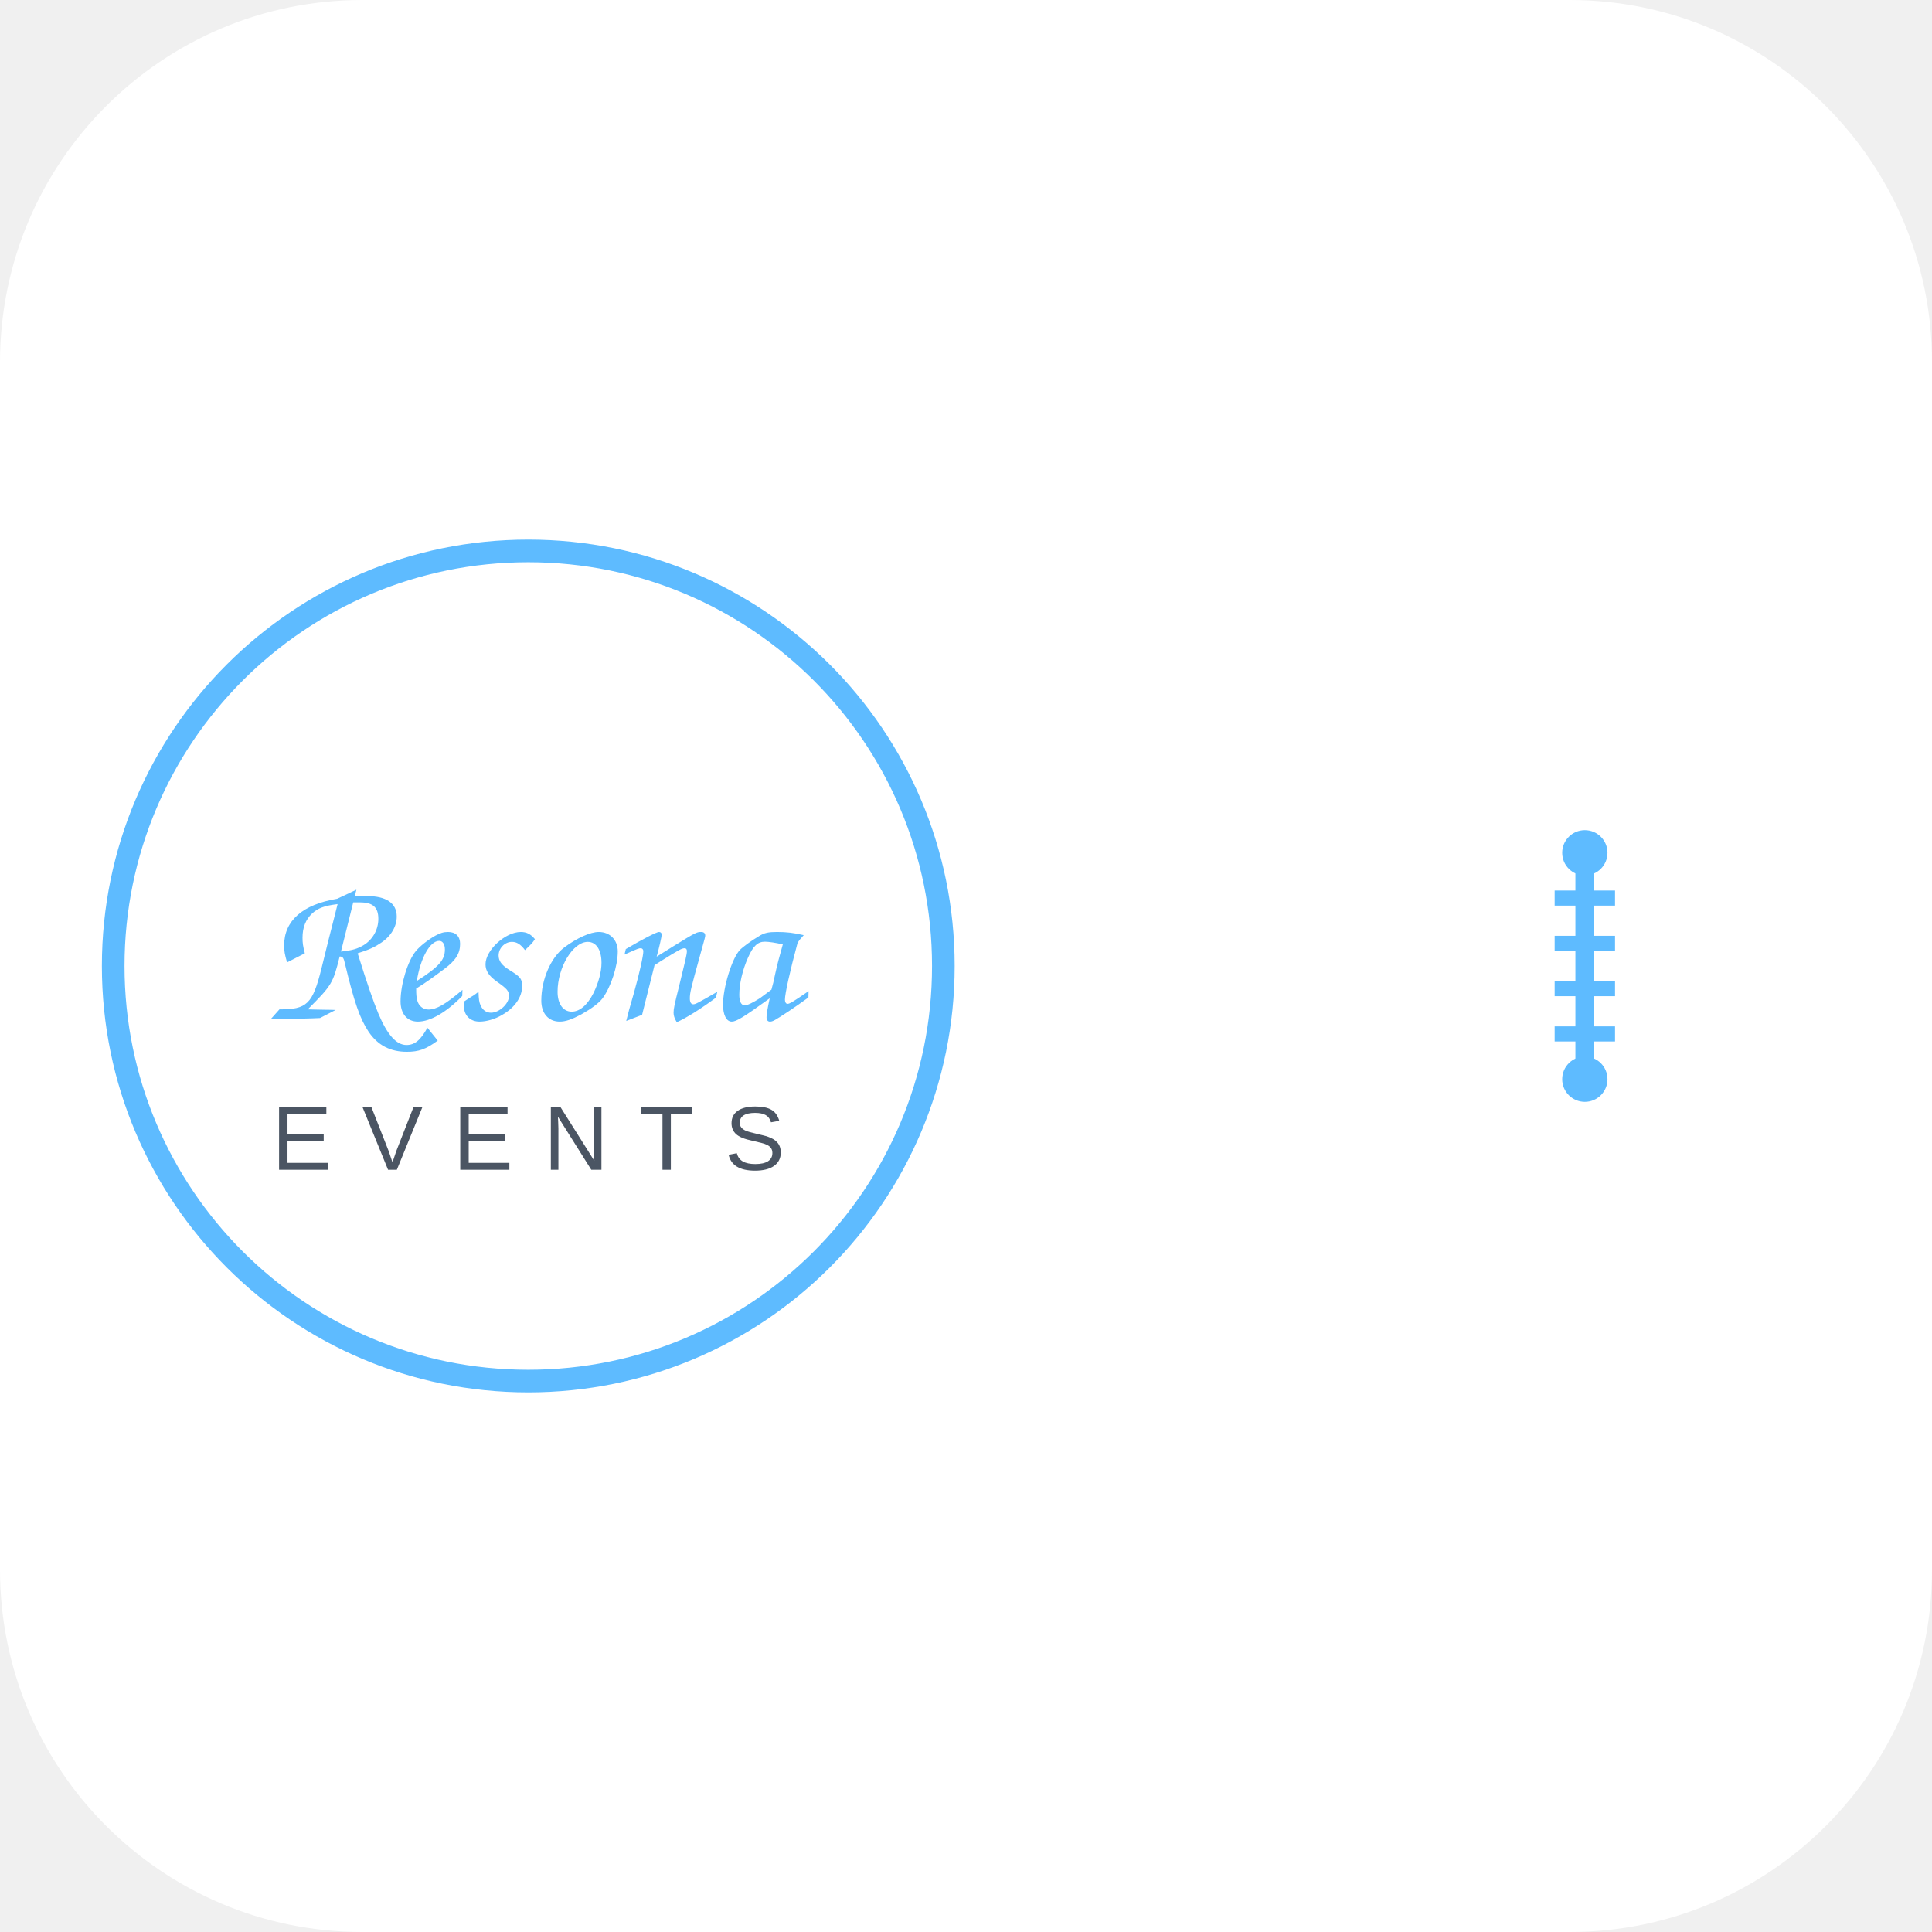
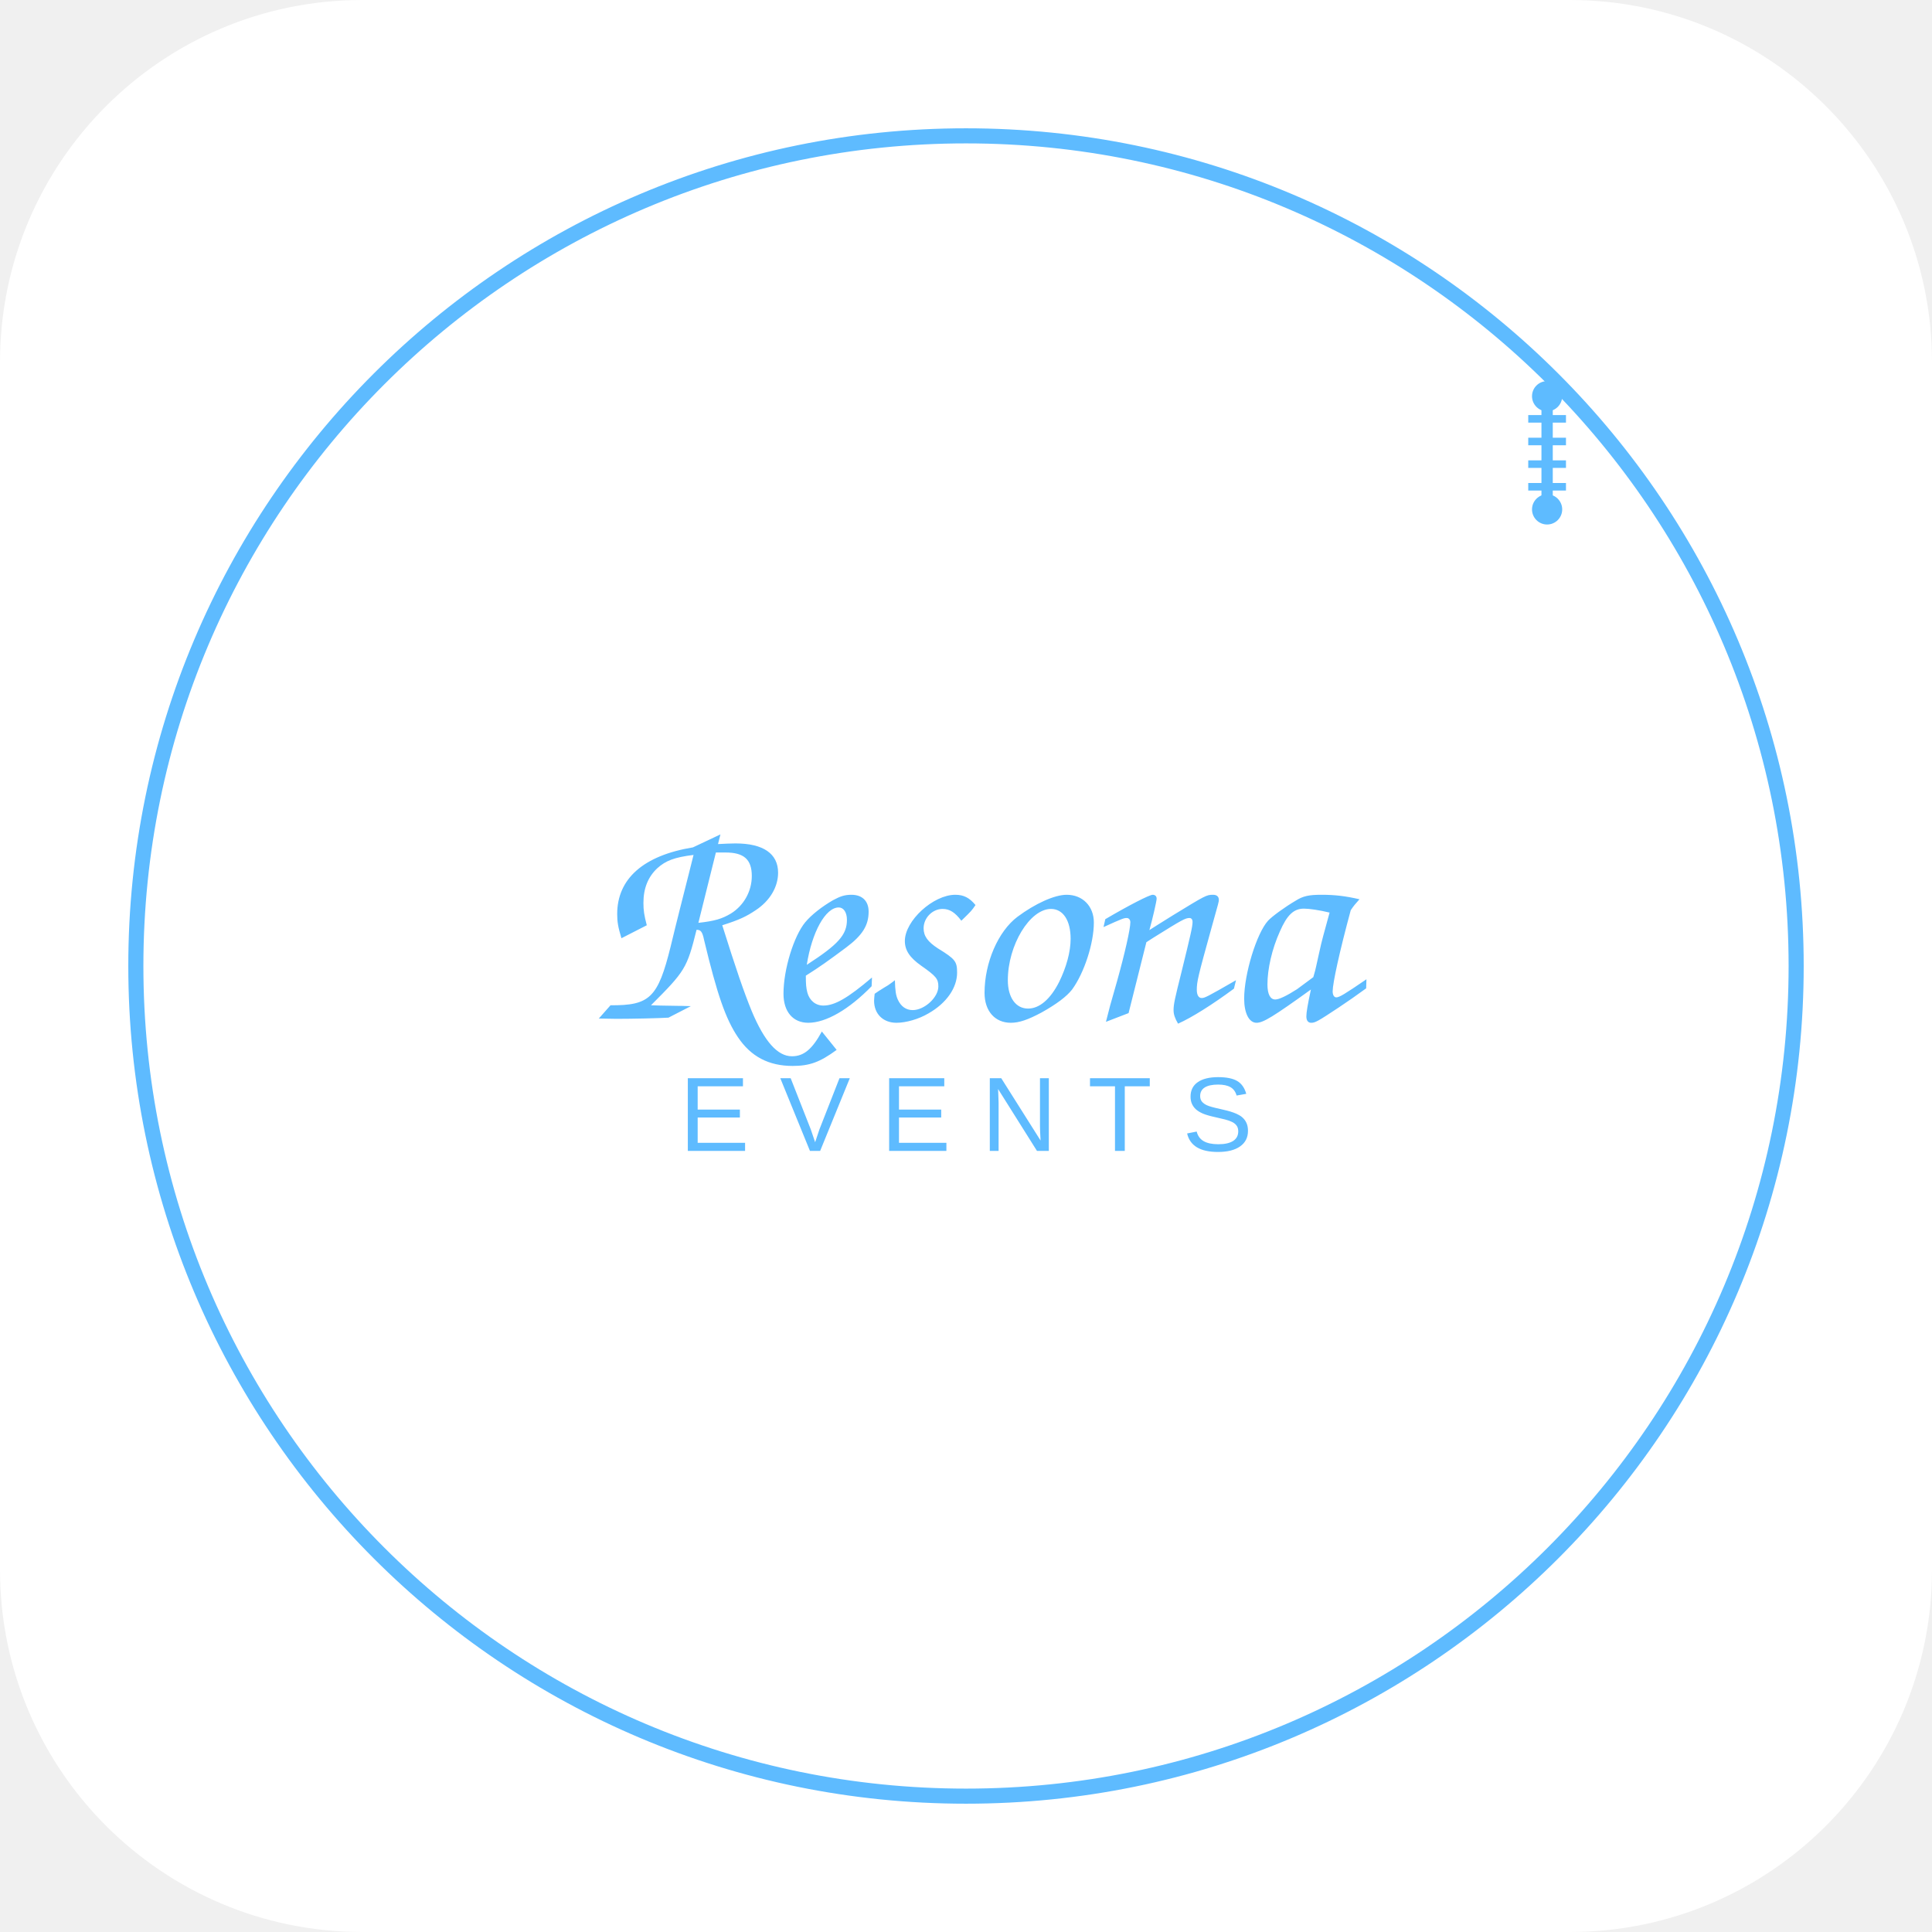
<svg xmlns="http://www.w3.org/2000/svg" viewBox="0 0 512 512">
  <rect width="512" height="512" fill="white" rx="96" />
-   <circle cx="140" cy="256" r="110" fill="none" stroke="#5ebbff" stroke-width="6" />
-   <text x="140" y="270" font-family="'Brush Script MT', 'Lucida Handwriting', 'Segoe Script', cursive" font-size="56" fill="#5ebbff" text-anchor="middle" font-style="italic" font-weight="300">Resona</text>
-   <text x="140" y="310" font-family="Arial, Helvetica, sans-serif" font-size="24" fill="#4b5563" text-anchor="middle" letter-spacing="8" font-weight="400">EVENTS</text>
-   <g transform="translate(420, 256)">
-     <path d="M 0 -30 L 0 30" stroke="#5ebbff" stroke-width="5" fill="none" stroke-linecap="round" />
-     <circle cx="0" cy="-30" r="6" fill="#5ebbff" />
-     <circle cx="0" cy="30" r="6" fill="#5ebbff" />
-     <line x1="-8" y1="-18" x2="8" y2="-18" stroke="#5ebbff" stroke-width="4" />
-     <line x1="-8" y1="-6" x2="8" y2="-6" stroke="#5ebbff" stroke-width="4" />
-     <line x1="-8" y1="6" x2="8" y2="6" stroke="#5ebbff" stroke-width="4" />
-     <line x1="-8" y1="18" x2="8" y2="18" stroke="#5ebbff" stroke-width="4" />
+   <circle cx="256" cy="256" r="220" fill="none" stroke="#5ebbff" stroke-width="4" />
+   <text x="256" y="270" font-family="'Brush Script MT', 'Lucida Handwriting', 'Segoe Script', cursive" font-size="80" fill="#5ebbff" text-anchor="middle" font-style="italic" font-weight="300">Resona</text>
+   <text x="256" y="305" font-family="Arial, Helvetica, sans-serif" font-size="28" fill="#5ebbff" text-anchor="middle" letter-spacing="8" font-weight="400">EVENTS</text>
+   <g transform="translate(410, 120)">
+     <path d="M 0 -15 L 0 15" stroke="#5ebbff" stroke-width="3" fill="none" stroke-linecap="round" />
+     <circle cx="0" cy="-15" r="4" fill="#5ebbff" />
+     <circle cx="0" cy="15" r="4" fill="#5ebbff" />
+     <line x1="-5" y1="-9" x2="5" y2="-9" stroke="#5ebbff" stroke-width="2" />
+     <line x1="-5" y1="-3" x2="5" y2="-3" stroke="#5ebbff" stroke-width="2" />
+     <line x1="-5" y1="3" x2="5" y2="3" stroke="#5ebbff" stroke-width="2" />
+     <line x1="-5" y1="9" x2="5" y2="9" stroke="#5ebbff" stroke-width="2" />
  </g>
</svg>
